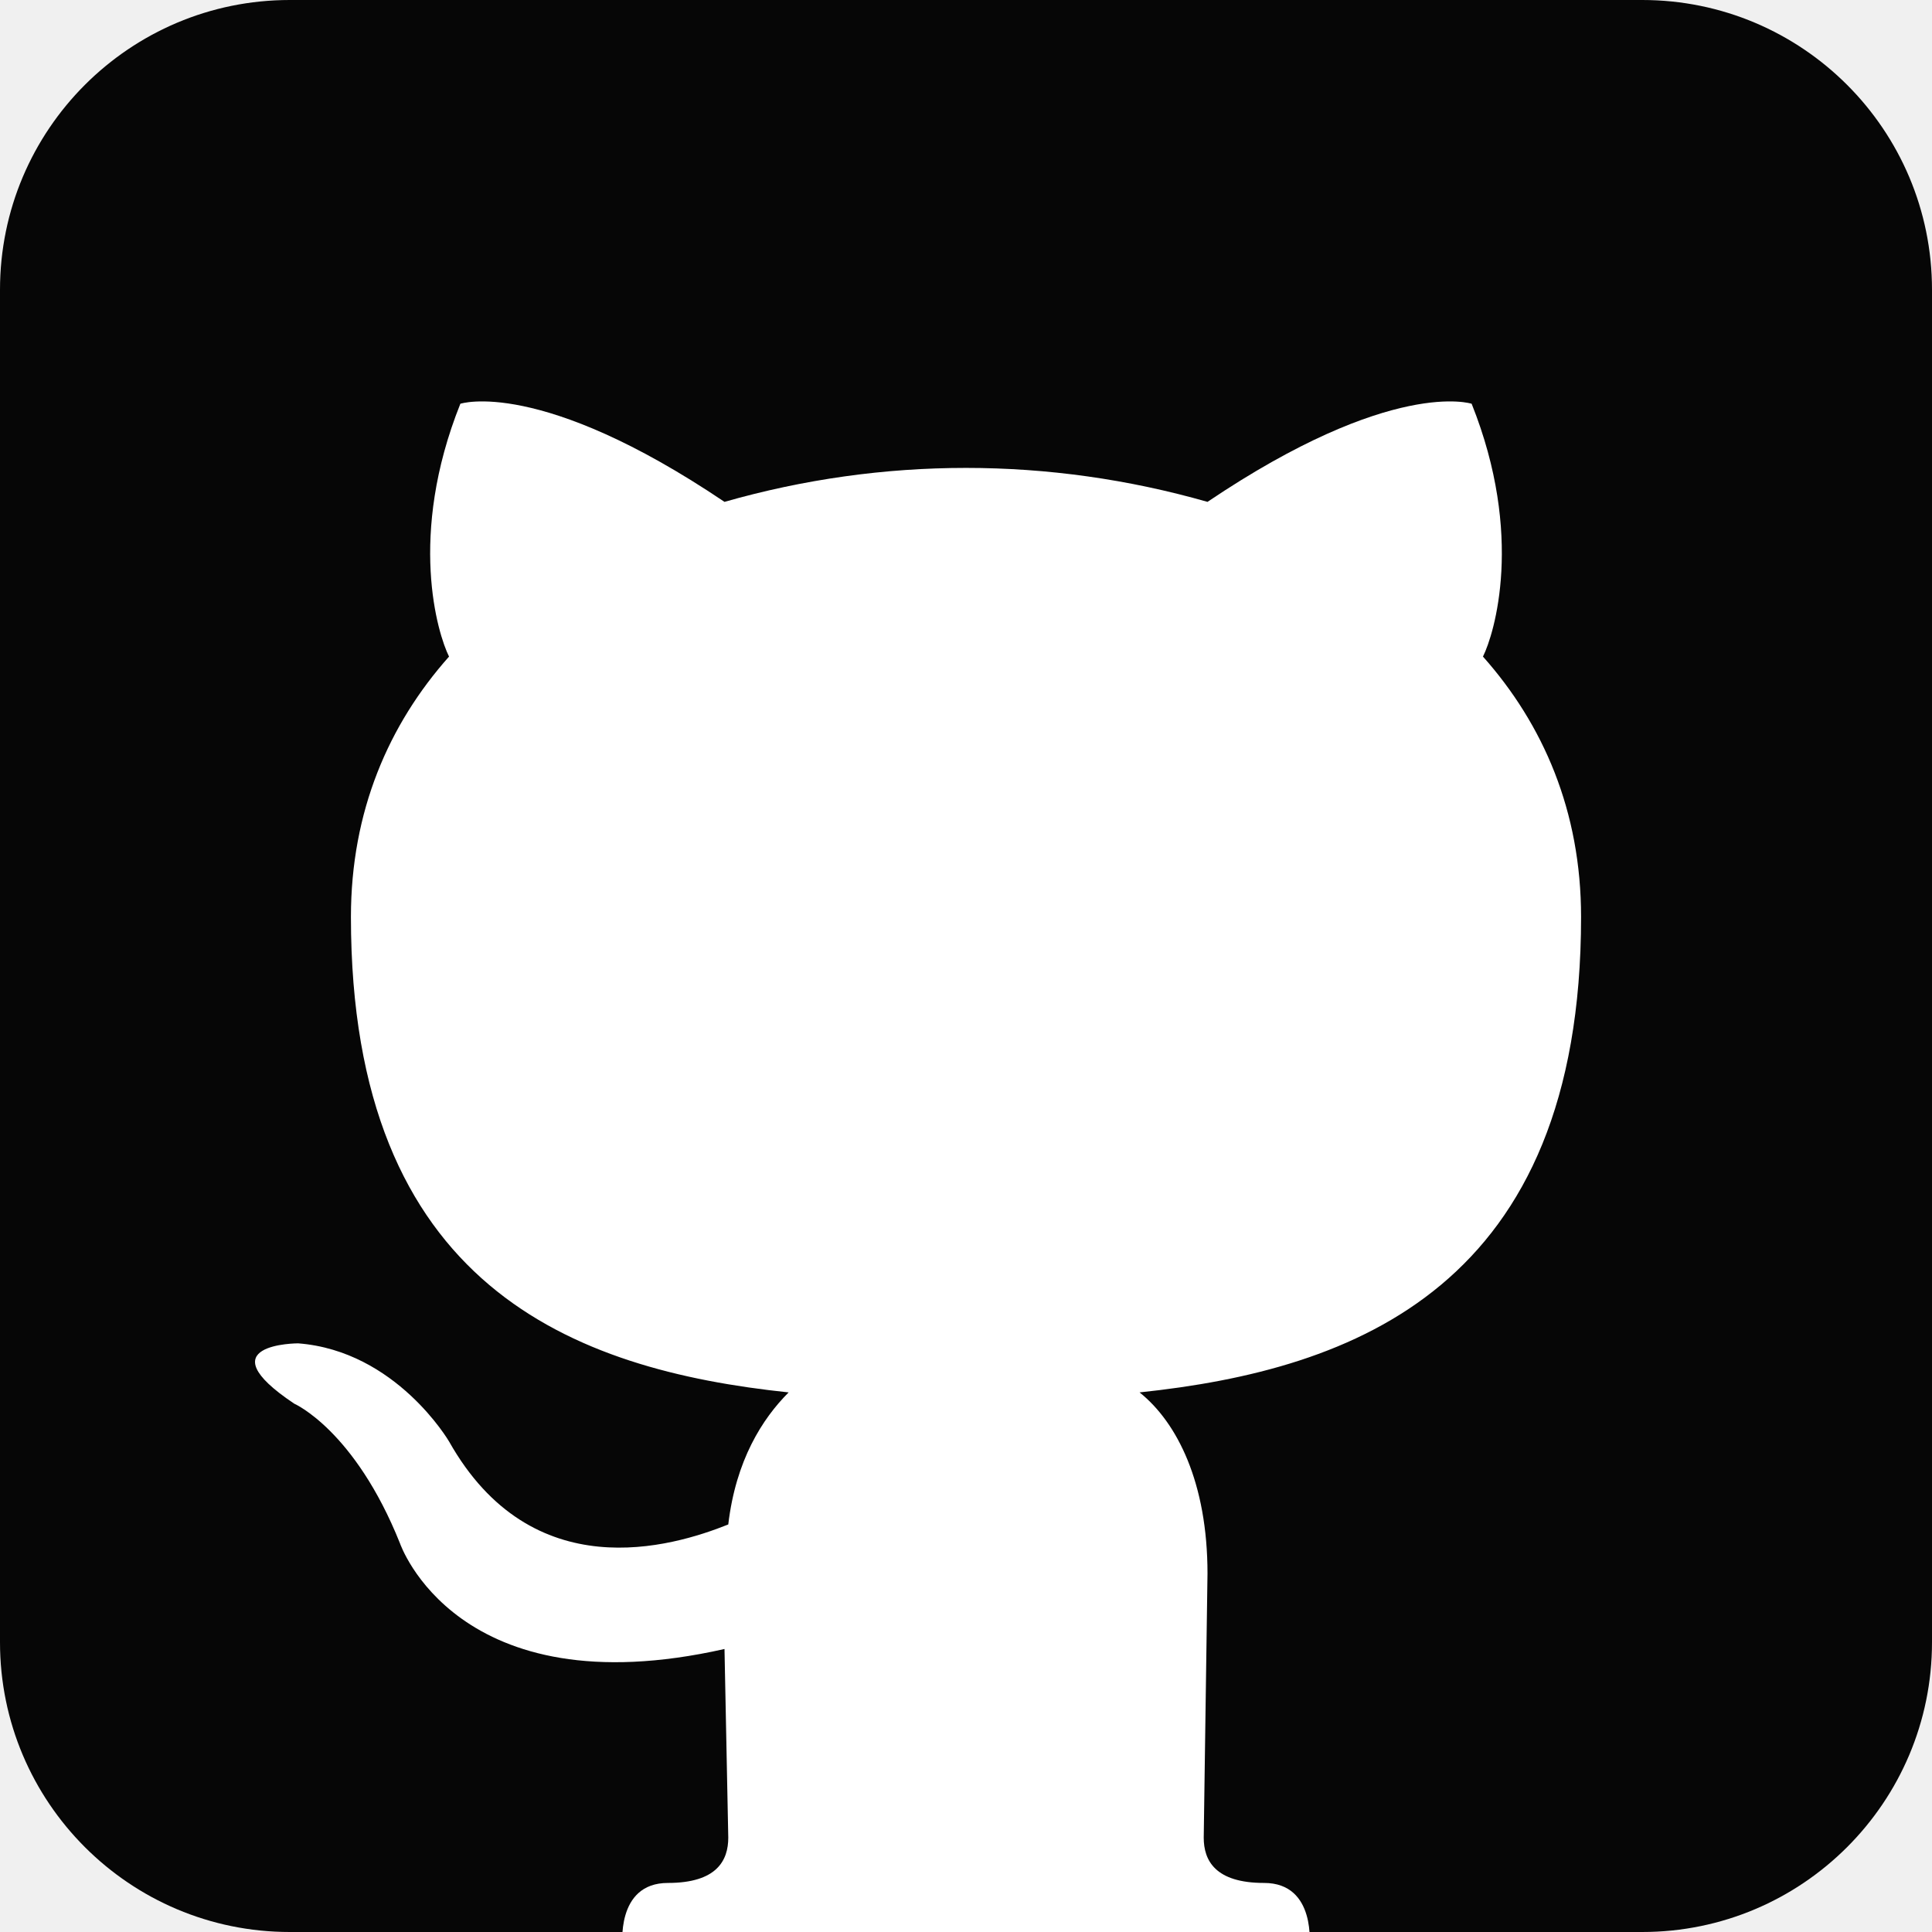
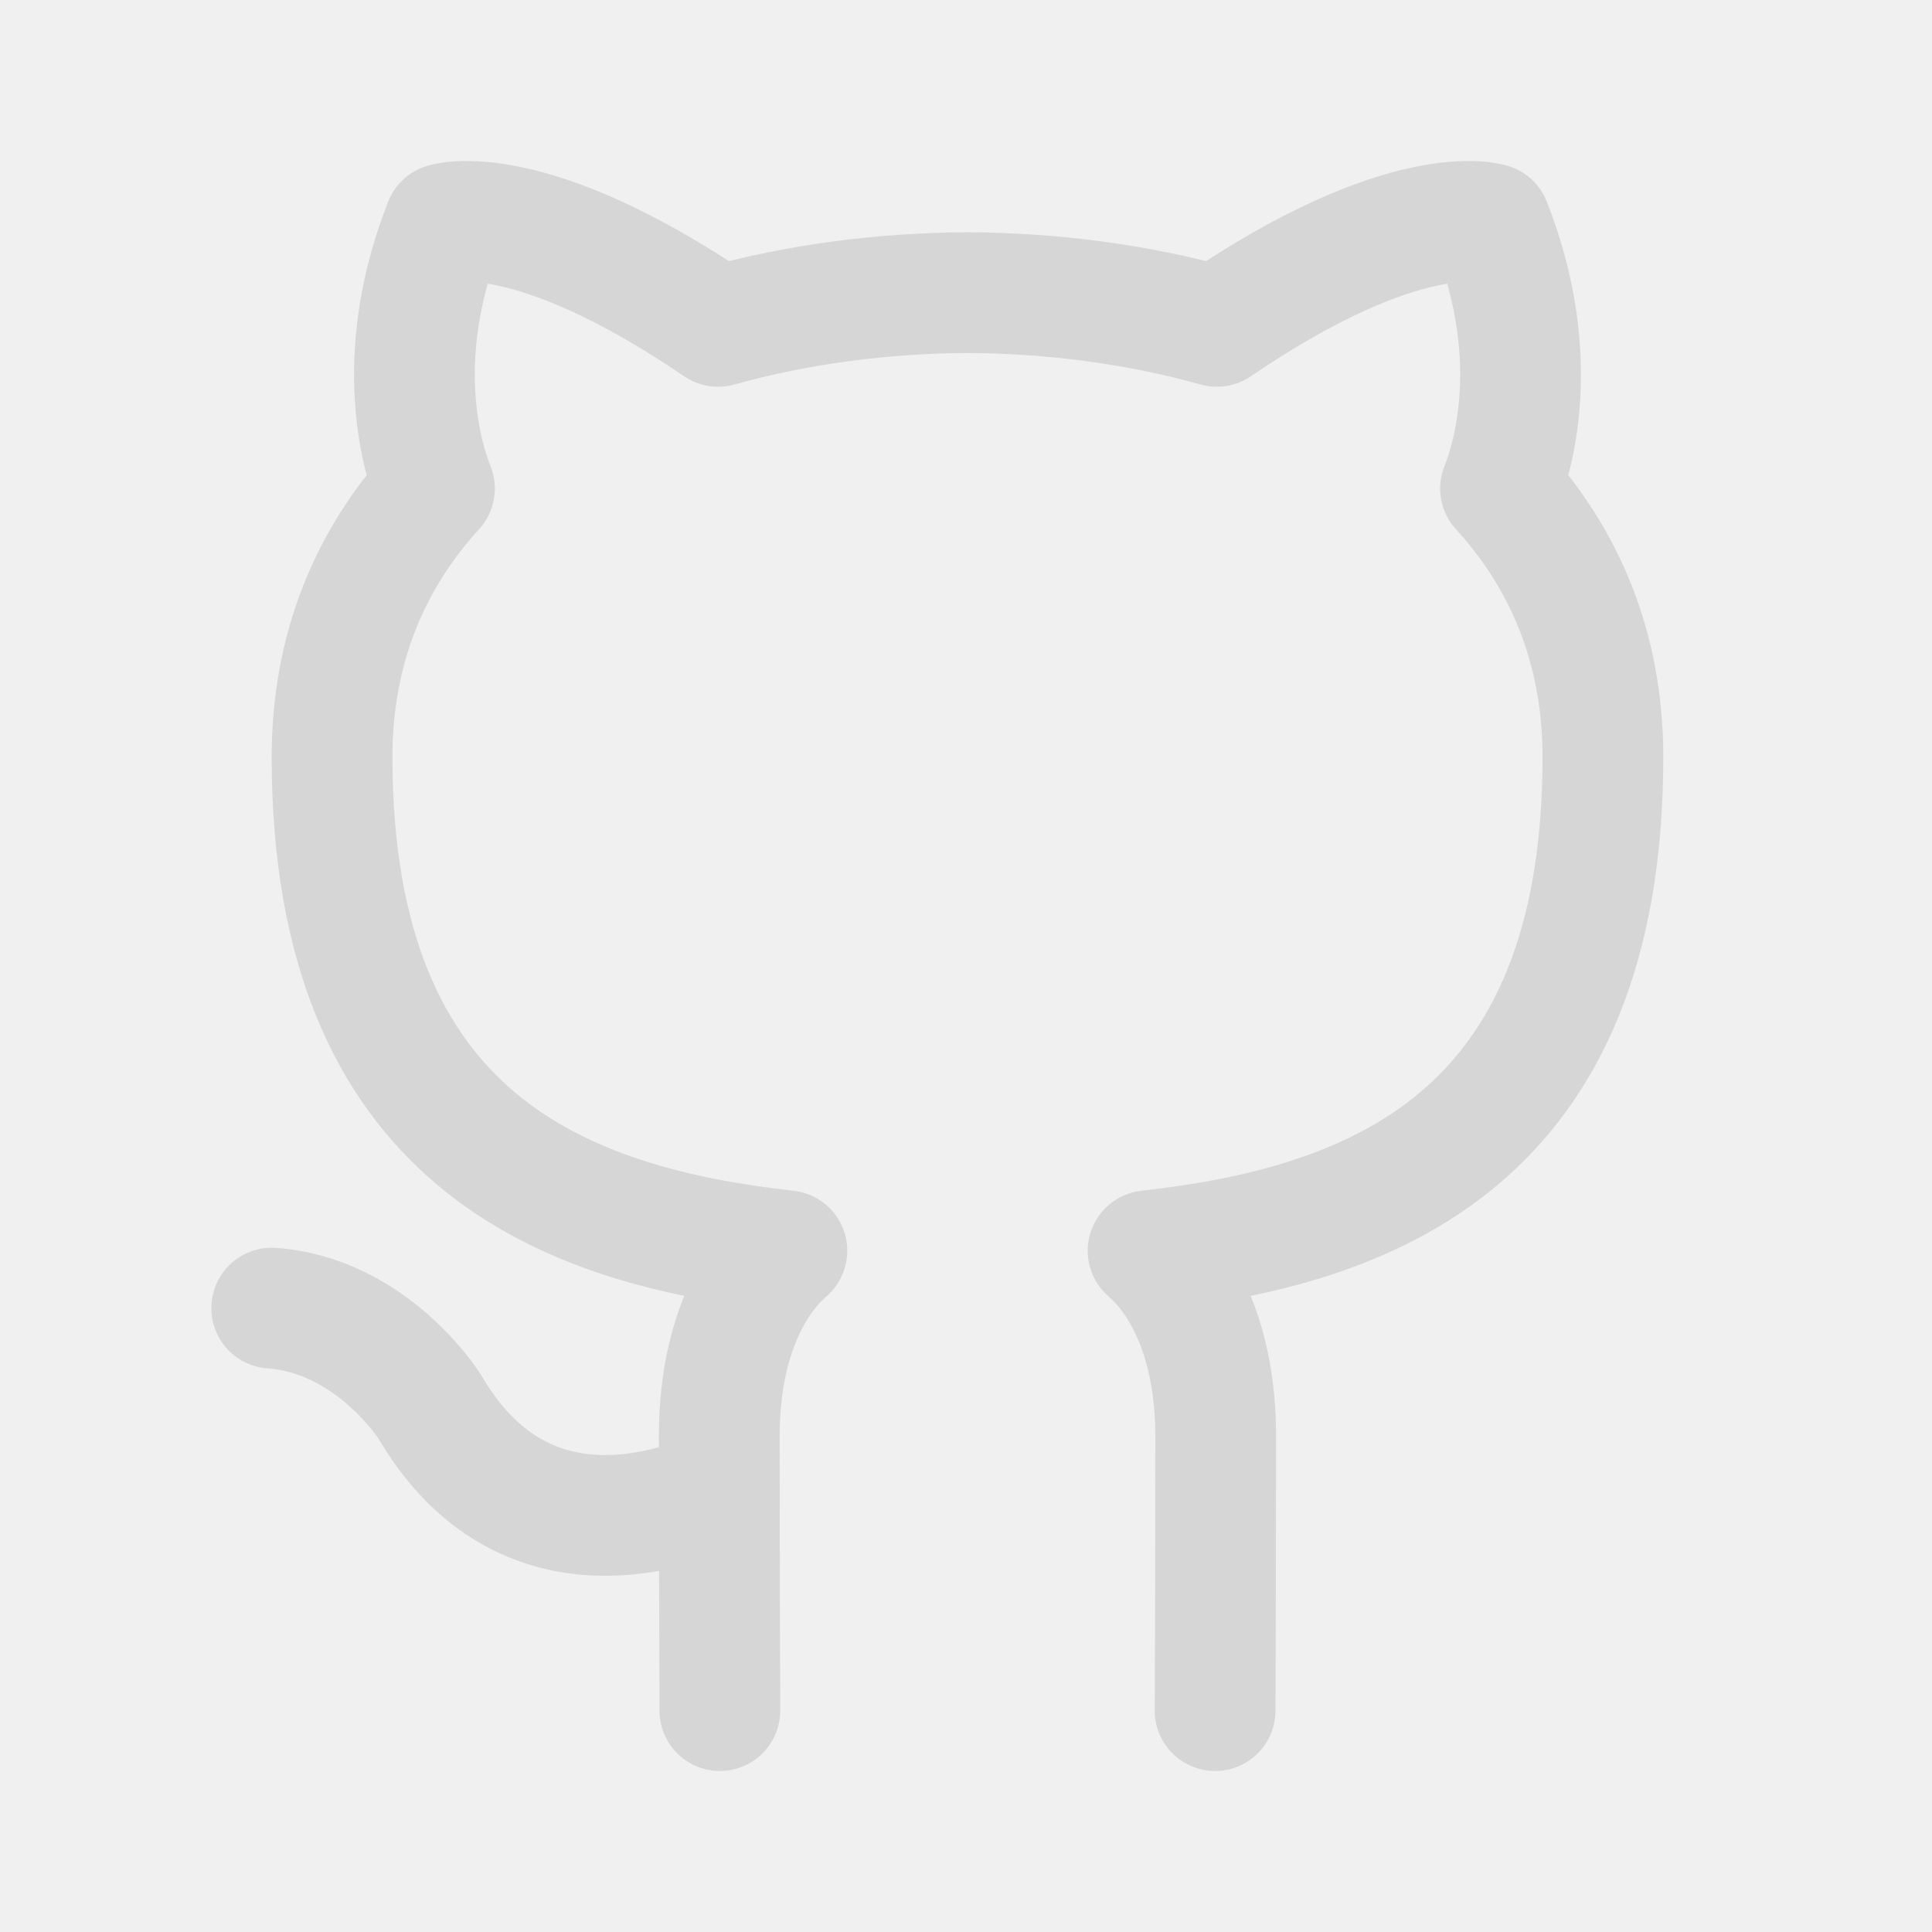
- <svg xmlns="http://www.w3.org/2000/svg" aria-label="GitHub" role="img" viewBox="0 0 512 512" fill="#000000">
+ <svg xmlns="http://www.w3.org/2000/svg" viewBox="0 0 192 192" fill="none">
  <g id="SVGRepo_bgCarrier" stroke-width="0" />
  <g id="SVGRepo_tracerCarrier" stroke-linecap="round" stroke-linejoin="round" />
  <g id="SVGRepo_iconCarrier">
-     <rect width="512" height="512" rx="15%" fill="#060606" />
-     <path fill="#ffffff" d="M335 499c14 0 12 17 12 17H165s-2-17 12-17c13 0 16-6 16-12l-1-50c-71 16-86-28-86-28-12-30-28-37-28-37-24-16 1-16 1-16 26 2 40 26 40 26 22 39 59 28 74 22 2-17 9-28 16-35-57-6-116-28-116-126 0-28 10-51 26-69-3-6-11-32 3-67 0 0 21-7 70 26 42-12 86-12 128 0 49-33 70-26 70-26 14 35 6 61 3 67 16 18 26 41 26 69 0 98-60 120-117 126 10 8 18 24 18 48l-1 70c0 6 3 12 16 12z">
+     <path stroke="#D6D6D7" stroke-linecap="round" stroke-linejoin="round" stroke-width="12" d="M120.755 170c.03-4.669.059-20.874.059-27.29 0-9.272-3.167-15.339-6.719-18.41 22.051-2.464 45.201-10.863 45.201-49.067 0-10.855-3.824-19.735-10.175-26.683 1.017-2.516 4.413-12.63-.987-26.32 0 0-8.296-2.672-27.202 10.204-7.912-2.213-16.371-3.308-24.784-3.352-8.414.044-16.872 1.14-24.785 3.352C52.457 19.558 44.162 22.23 44.162 22.23c-5.4 13.69-2.004 23.804-.987 26.32C36.824 55.498 33 64.378 33 75.233c0 38.204 23.149 46.603 45.2 49.067-3.551 3.071-6.719 9.138-6.719 18.41 0 6.416.03 22.621.059 27.29M27 130c9.939.703 15.67 9.735 15.67 9.735 8.834 15.199 23.178 10.803 28.815 8.265">
        </path>
  </g>
</svg>
